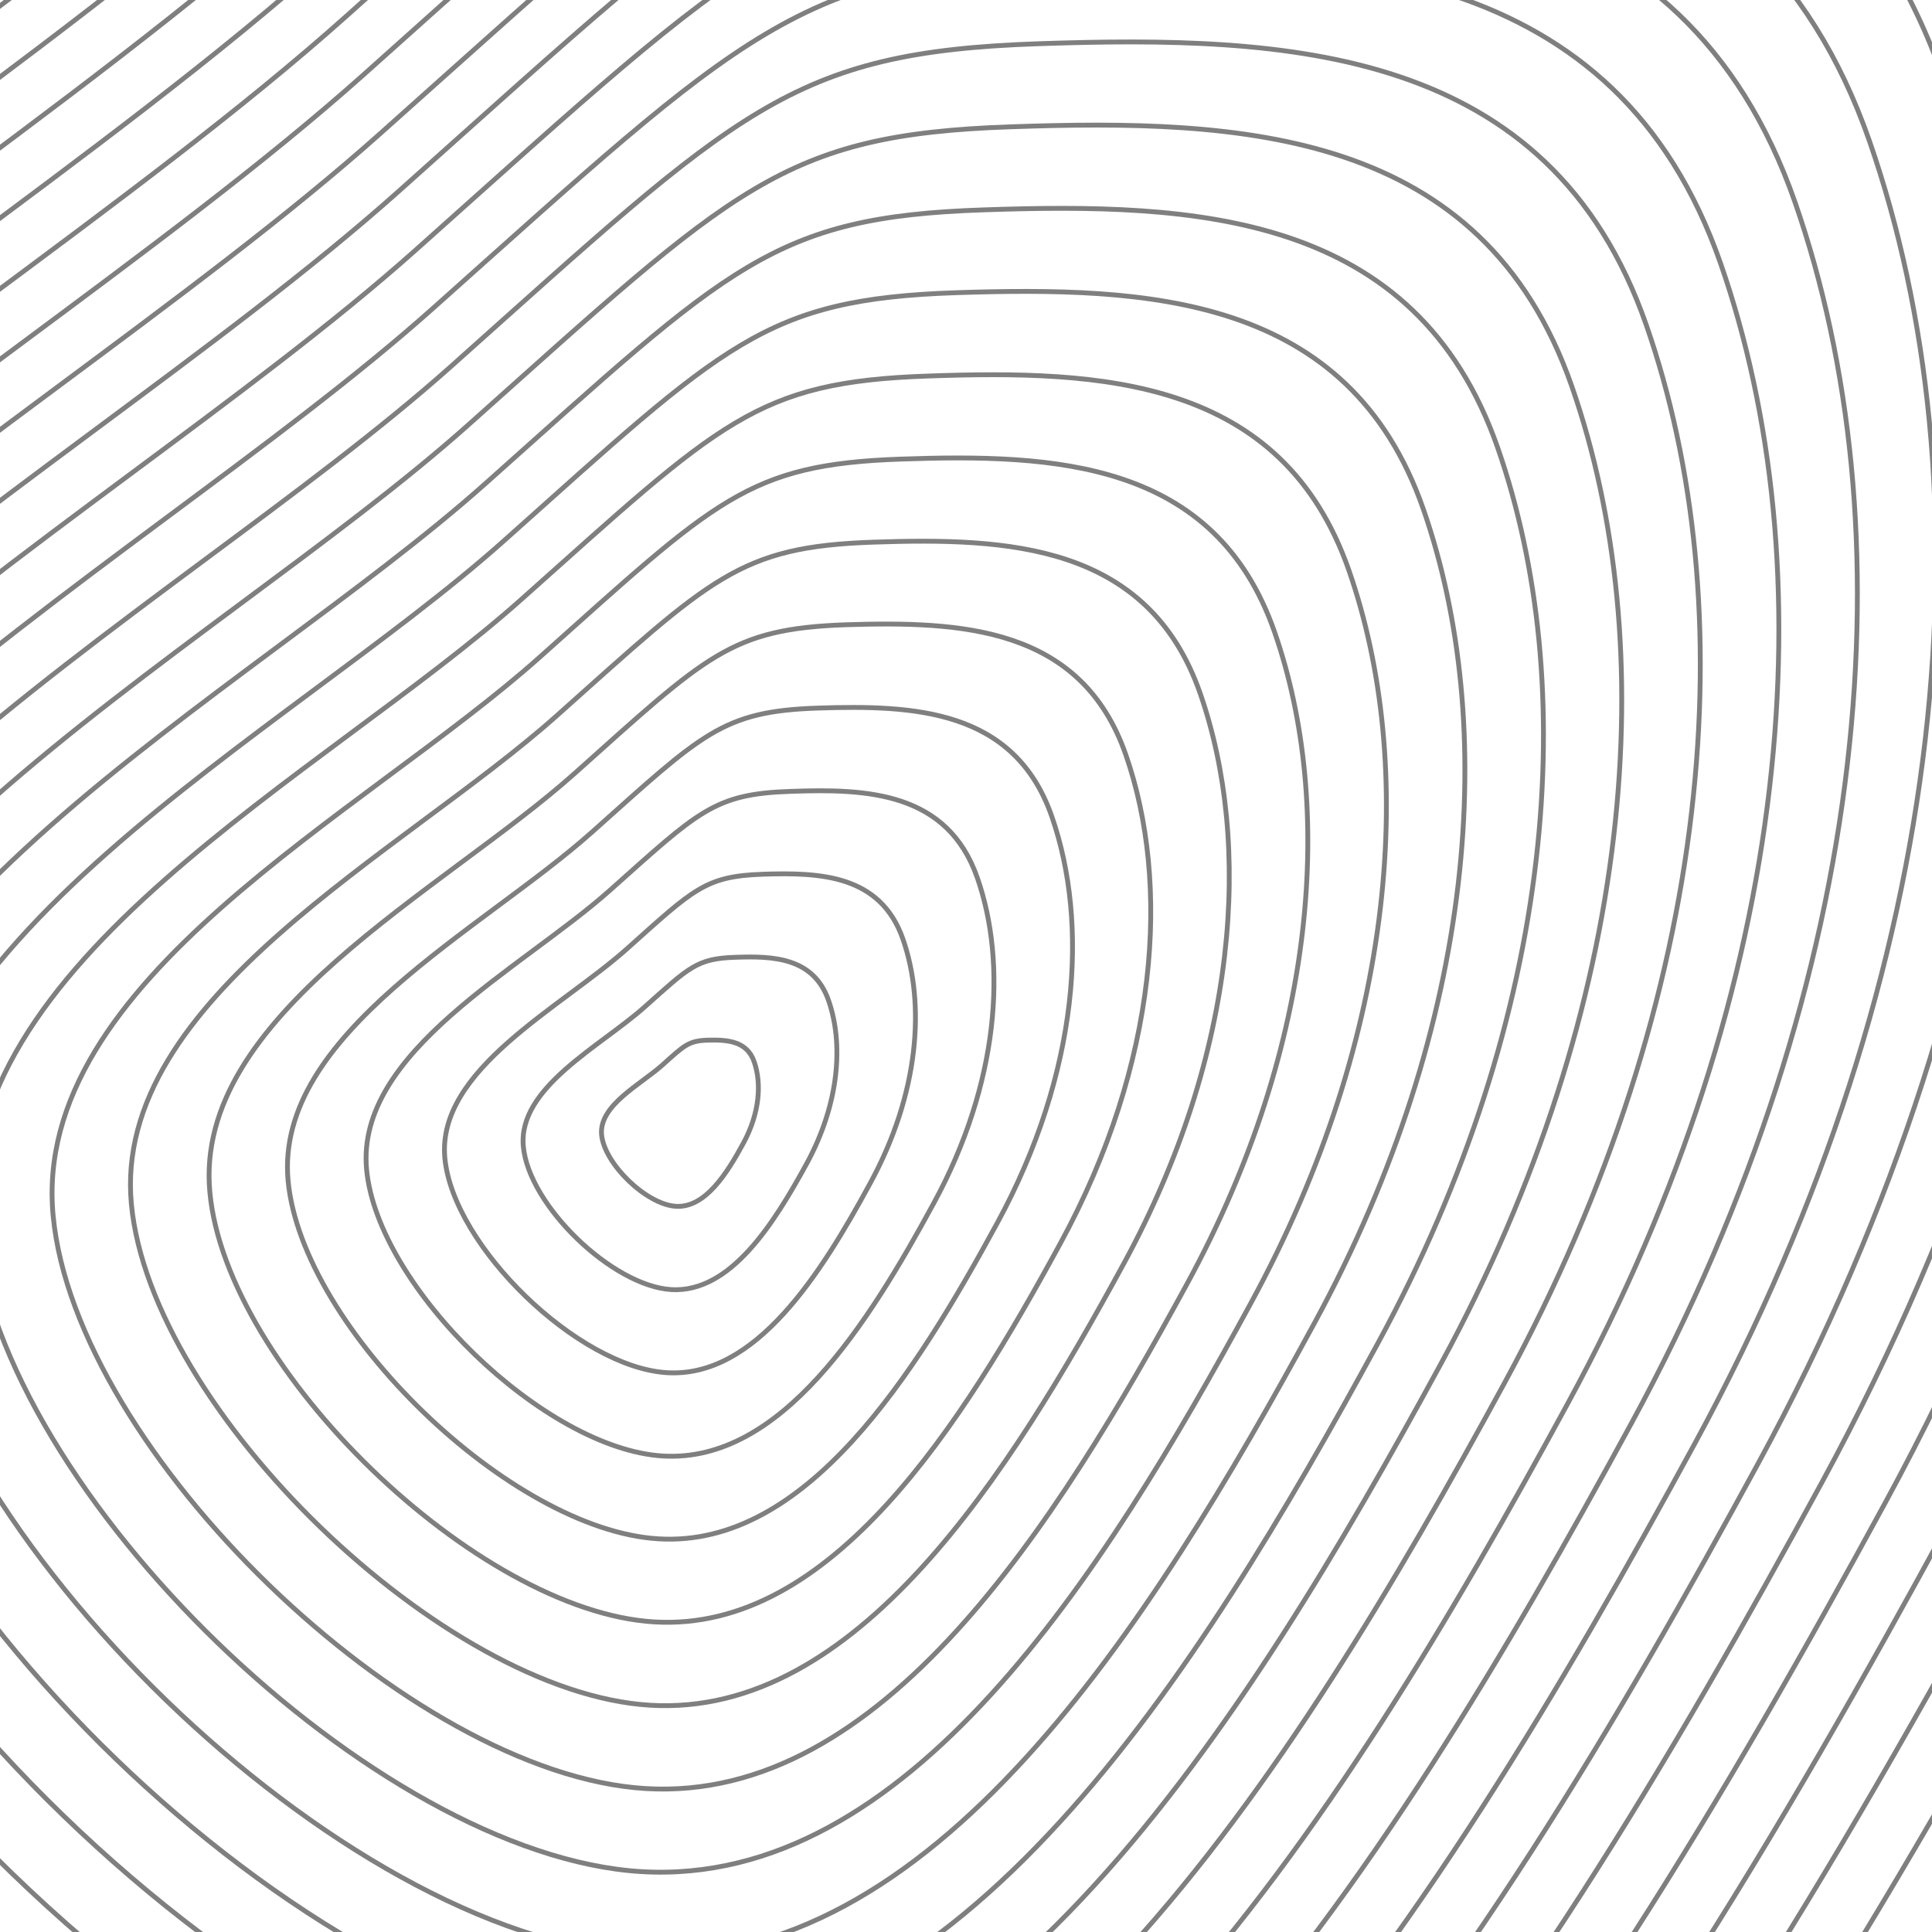
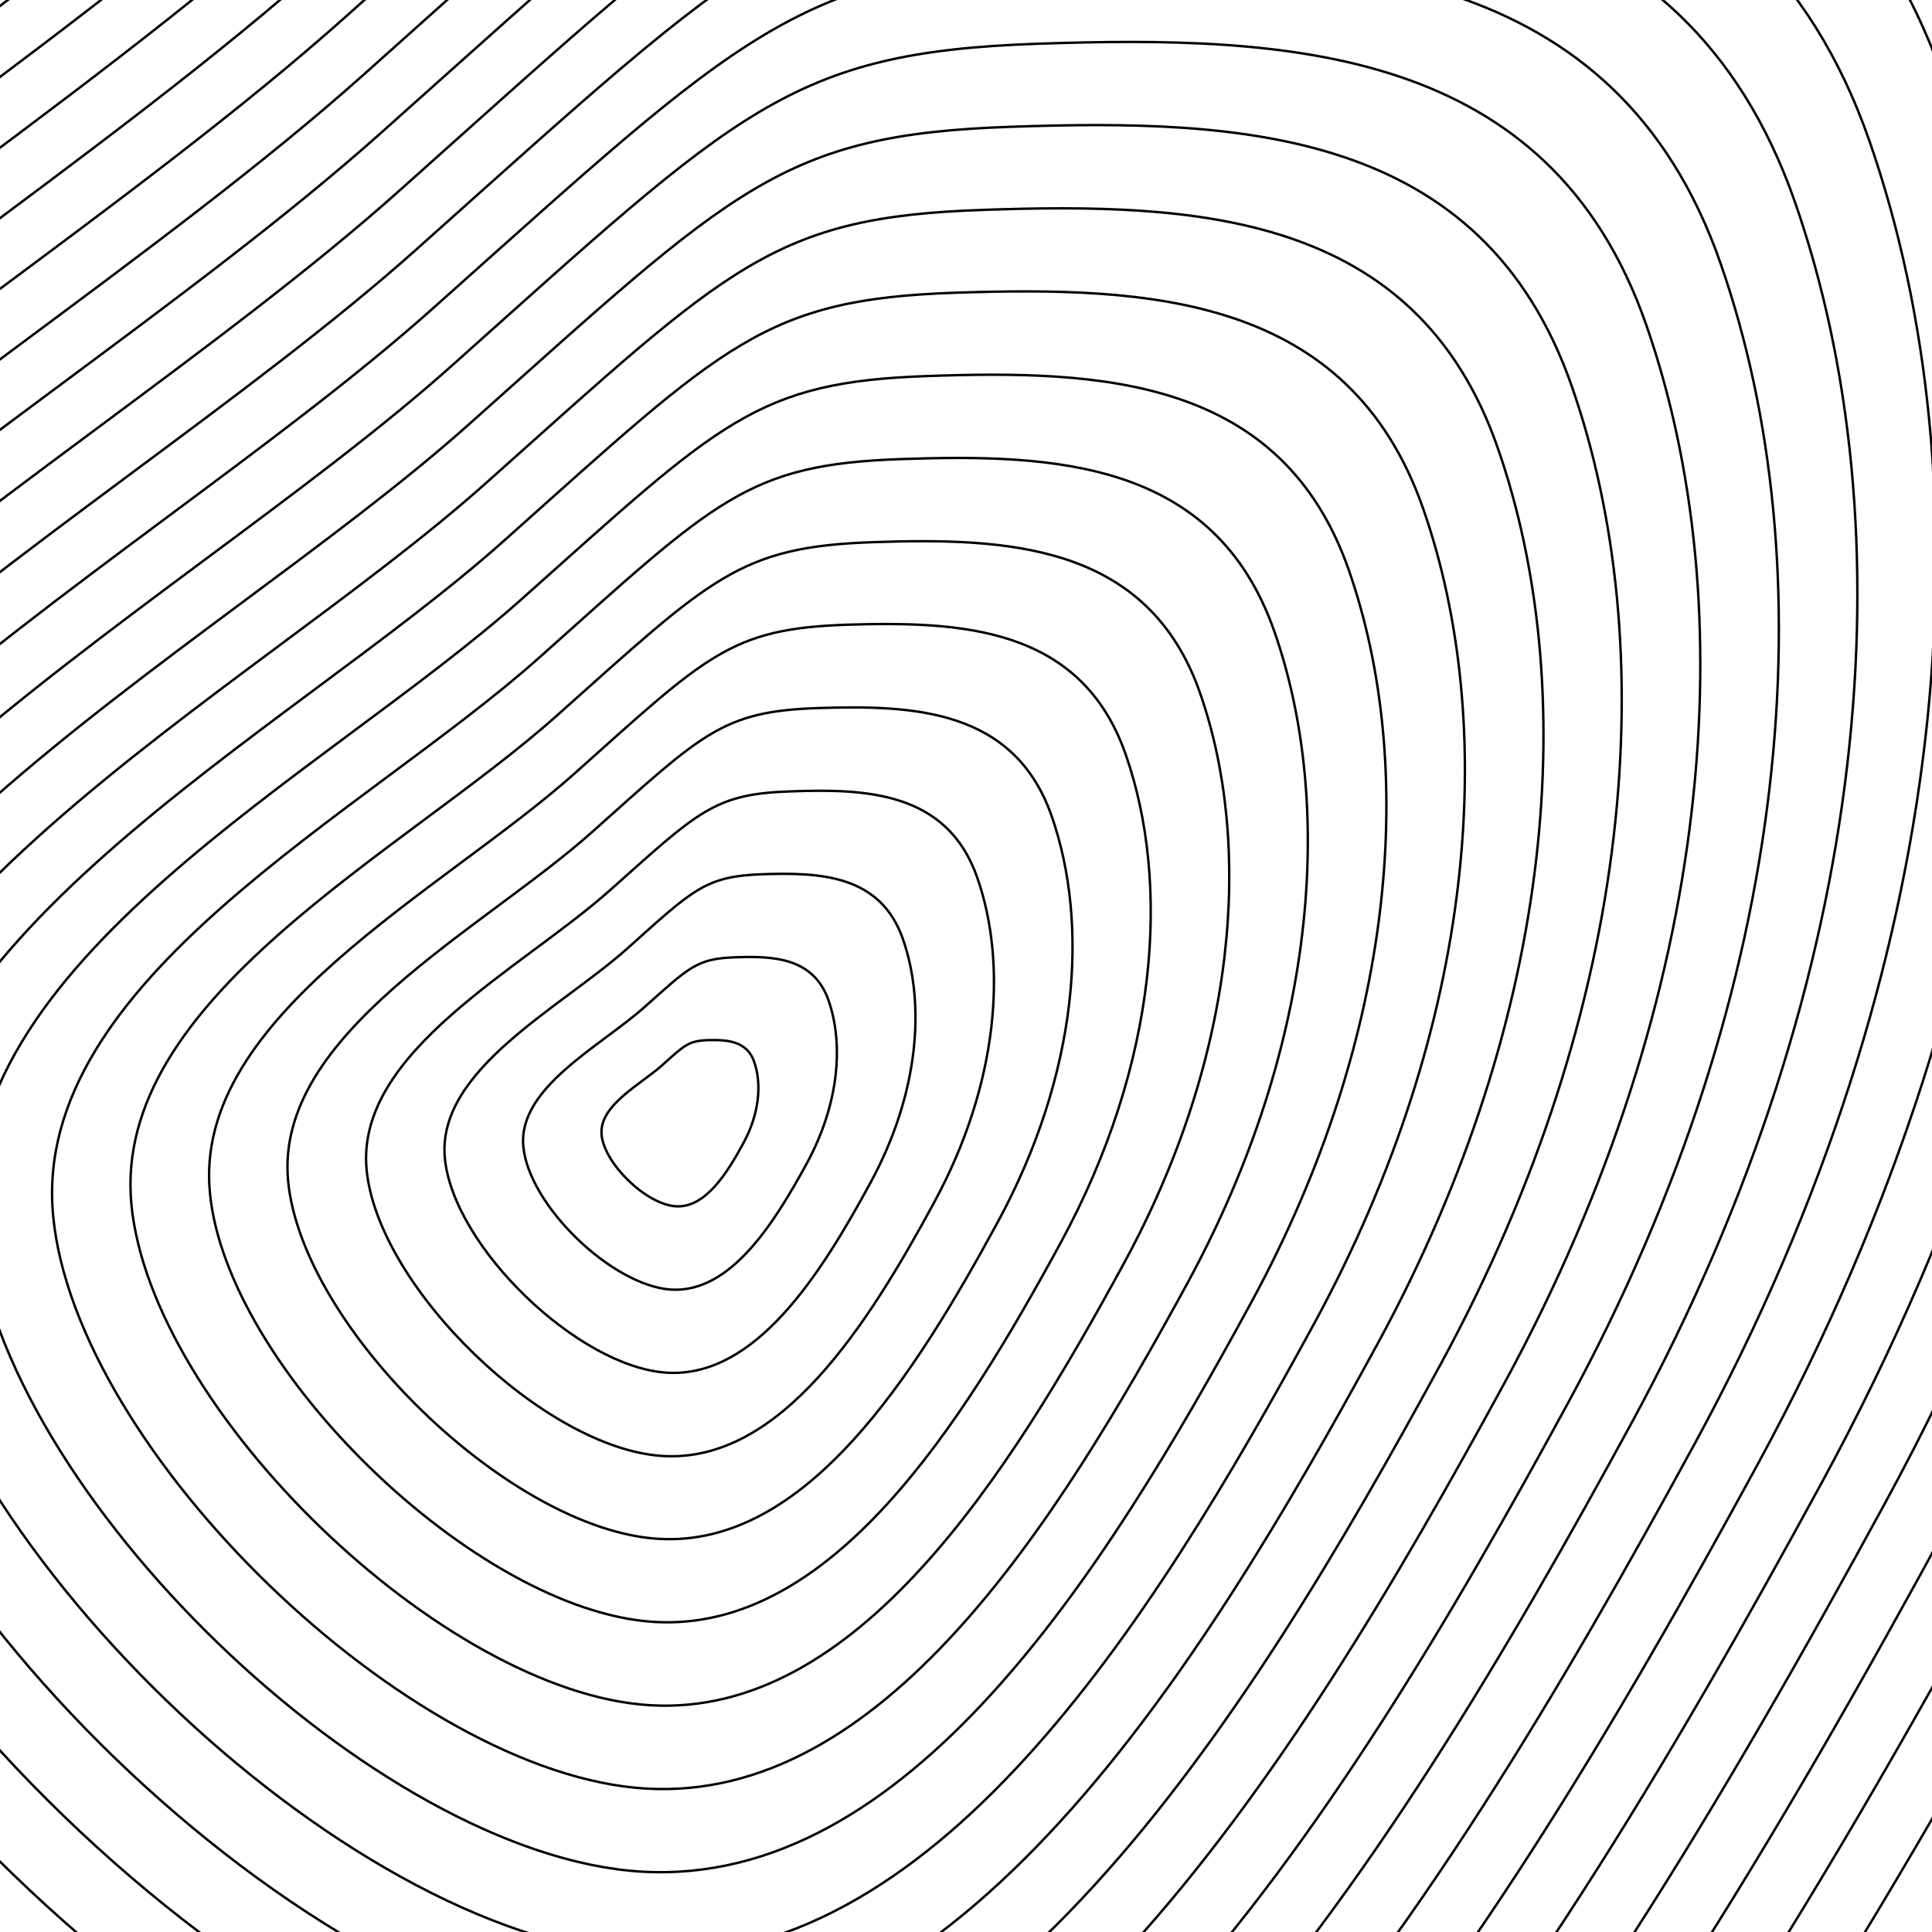
- <svg xmlns="http://www.w3.org/2000/svg" version="1.1" id="Capa_1" opacity="0.5" x="0px" y="0px" viewBox="0 0 800 800" style="enable-background:new 0 0 800 800;" xml:space="preserve">
+ <svg xmlns="http://www.w3.org/2000/svg" version="1.1" id="Capa_1" x="0px" y="0px" viewBox="0 0 800 800" style="enable-background:new 0 0 800 800;" xml:space="preserve">
  <style type="text/css">
- 	.st0{fill:none;stroke:#000000;stroke-width:2;stroke-miterlimit:10;}
+ 	.st0{fill:none;stroke:#000000;stroke-miterlimit:10;}
</style>
  <g>
    <path class="st0" d="M1697.5-704.4c142.2,409,104.1,977-207.9,1550.5S762.7,2082.2,200.1,2048.6s-1358.3-802.7-1411-1363.8   C-1263.6,123.6-473.4-269.5-53-644.9c420.4-375.3,495.5-459.6,860.2-472S1555.3-1113.4,1697.5-704.4s104.1,977-207.9,1550.5" />
    <path class="st0" d="M1666.7-679c139.1,400.1,101.8,955.7-203.4,1516.8S752.2,2047,201.8,2014.2   C-348.6,1981.3-1126.9,1229-1178.5,680C-1230,131.1-457-253.6-45.7-620.8s484.7-449.6,841.5-461.7   C1152.5-1094.6,1527.6-1079,1666.7-679c139.1,400.1,101.8,955.7-203.4,1516.8" />
    <path class="st0" d="M1635.9-653.6c136,391.2,99.5,934.5-198.9,1483.1S741.7,2011.8,203.5,1979.7   C-334.6,1947.6-1095.6,1212-1146,675.2C-1196.5,138.5-440.6-237.6-38.4-596.6s474-439.6,822.8-451.4   C1133.2-1059.9,1499.9-1044.7,1635.9-653.6s99.5,934.5-198.9,1483.1" />
    <path class="st0" d="M1605.1-628.1c132.9,382.3,97.3,913.3-194.3,1449.4s-679.5,1155.5-1205.4,1124   c-525.9-31.4-1269.7-750.3-1318.9-1274.9c-49.4-524.5,689.3-892,1082.3-1242.9s463.2-429.6,804.1-441.2S1472.2-1010.4,1605.1-628.1   s97.3,913.3-194.3,1449.4" />
    <path class="st0" d="M1574.4-602.7c129.8,373.4,95,892-189.8,1415.7S720.9,1941.6,207.2,1910.9   C-306.6,1880.2-1033,1178-1081.1,665.7s673.4-871.3,1057.3-1214C360-891.1,428.5-968,761.5-979.3S1444.6-976.1,1574.4-602.7   s95,892-189.8,1415.7" />
    <path class="st0" d="M1543.6-577.3c126.7,364.5,92.8,870.8-185.3,1382S710.4,1906.4,208.9,1876.5   c-501.4-30-1210.6-715.4-1257.6-1215.6c-47-500.1,657.3-850.6,1032.1-1185.1C358.1-858.8,425-933.8,750.1-944.9   C1075.1-956,1416.9-941.8,1543.6-577.3s92.8,870.8-185.3,1382" />
    <path class="st0" d="M1512.8-551.9c123.6,355.6,90.5,849.6-180.8,1348.3C1060.7,1295.2,699.9,1871.3,210.7,1842   c-489.2-29.2-1181.1-698-1226.9-1185.9C-1062.1,168.2-375-173.7-9.3-500.1c365.6-326.4,430.9-399.6,748-410.4   S1389.2-907.5,1512.8-551.9s90.5,849.6-180.8,1348.3" />
    <path class="st0" d="M1482-526.4c120.5,346.7,88.2,828.3-176.3,1314.6s-616.3,1048-1093.3,1019.5S-939.2,1127.2-983.9,651.4   C-1028.5,175.6-358.5-157.7-2.1-476C354.4-794.2,418-865.6,727.2-876.1S1361.5-873.2,1482-526.4   c120.5,346.7,88.2,828.3-176.3,1314.6" />
    <path class="st0" d="M1451.2-501c117.4,337.8,86,807.1-171.7,1280.9S679,1801,214.2,1773.2s-1122-663.1-1165.6-1126.6   C-994.9,183-342.1-141.8,5.2-451.8c347.3-310.1,409.3-379.6,710.6-389.9C1017.1-852,1333.8-838.8,1451.2-501   c117.4,337.8,86,807.1-171.7,1280.9" />
    <path class="st0" d="M1420.5-475.6c114.3,328.9,83.7,785.8-167.2,1247.2S668.5,1765.8,216,1738.8s-1092.5-645.6-1134.9-1097   C-961.3,190.5-325.7-125.8,12.5-427.7S411-797.4,704.4-807.3C997.7-817.3,1306.1-804.5,1420.5-475.6   c114.3,328.9,83.7,785.8-167.2,1247.2" />
    <path class="st0" d="M1389.7-450.2C1501-130.1,1471.1,314.4,1227,763.3s-568.9,967.4-1009.2,941.1s-1063-628.2-1104.2-1067.3   C-927.7,197.9-309.3-109.8,19.7-403.6c329-293.7,387.8-359.7,673.2-369.4C978.3-782.6,1278.4-770.2,1389.7-450.2   C1501-130.1,1471.1,314.4,1227,763.3" />
    <path class="st0" d="M1358.9-424.7c108.2,311.2,79.2,743.4-158.2,1179.7c-237.4,436.4-553.1,940.5-981.2,914.9   c-428-25.5-1033.4-610.7-1073.5-1037.6c-40.1-427,561.1-726.1,881-1011.7s377-349.7,654.5-359.1C959-748,1250.7-735.9,1358.9-424.7   c108.2,311.2,79.2,743.4-158.2,1179.7" />
    <path class="st0" d="M1328.1-399.3c105.1,302.3,76.9,722.1-153.7,1146s-537.3,913.6-953.1,888.8s-1003.9-593.3-1042.9-1008   S-276.5-77.9,34.3-355.3S400.5-695,670.1-704.2C939.6-713.3,1223-701.6,1328.1-399.3s76.9,722.1-153.7,1146" />
    <path class="st0" d="M1297.3-373.9c102,293.4,74.7,700.9-149.1,1112.3c-223.8,411.5-521.5,886.7-925.1,862.6   c-403.6-24.1-974.4-575.8-1012.2-978.4C-827,220.2-260.1-61.9,41.6-331.2C343.2-600.4,397-660.9,658.7-669.8   C920.3-678.7,1195.3-667.3,1297.3-373.9S1372,327,1148.2,738.4" />
    <path class="st0" d="M1266.5-348.5c98.9,284.5,72.4,679.6-144.6,1078.6S616.2,1590,224.8,1566.6S-720,1008.3-756.7,617.9   s513-663.9,805.5-925s344.7-319.7,598.4-328.3C900.9-644,1167.7-632.9,1266.5-348.5c98.9,284.5,72.4,679.6-144.6,1078.6" />
    <path class="st0" d="M1235.8-323c95.8,275.6,70.1,658.4-140.1,1044.9s-489.9,833-869,810.4c-379.1-22.7-915.3-540.9-950.9-919.1   S-227.2-30,56.1-282.9S390-592.6,635.8-601C881.6-609.3,1140-598.6,1235.8-323s70.1,658.4-140.1,1044.9" />
    <path class="st0" d="M1205-297.6c92.7,266.7,67.9,637.2-135.6,1011.2s-474.1,806.1-841,784.2c-366.9-21.9-885.8-523.5-920.2-889.4   c-34.4-366,481-622.4,755.2-867.2s323.2-299.7,561-307.8C862.2-574.7,1112.3-564.3,1205-297.6s67.9,637.2-135.6,1011.2" />
    <path class="st0" d="M1174.2-272.2c89.6,257.8,65.6,615.9-131.1,977.5s-458.3,779.3-813,758.1s-856.3-506-889.5-859.8   C-692.6,249.9-194.4,2,70.7-234.7c265-236.6,312.3-289.7,542.2-297.5C842.9-540,1084.6-530,1174.2-272.2s65.6,615.9-131.1,977.5" />
    <path class="st0" d="M1143.4-246.7C1230,2.2,1206.8,347.9,1016.9,697c-189.9,349.2-442.5,752.4-785,732   c-342.5-20.5-826.8-488.6-858.8-830.1C-659,257.3-178,17.9,77.9-210.5C333.8-439,379.5-490.3,601.5-497.8   C823.5-505.4,1056.9-495.7,1143.4-246.7C1230,2.2,1206.8,347.9,1016.9,697" />
    <path class="st0" d="M1112.6-221.3c83.4,240,61.1,573.4-122,910.1c-183.1,336.6-426.7,725.5-756.9,705.8   c-330.2-19.7-797.2-471.1-828.2-800.5C-625.4,264.7-161.6,33.9,85.2-186.4s290.8-269.7,504.9-277   C804.1-470.7,1029.2-461.4,1112.6-221.3c83.4,240,61.1,573.4-122,910.1" />
    <path class="st0" d="M1081.9-195.9c80.4,231.1,58.8,552.2-117.5,876.4s-410.9,698.7-728.9,679.7S-532.2,906.5-562,589.4   C-591.8,272.1-145.2,49.9,92.5-162.3C330.1-374.4,372.5-422,578.7-429C784.8-436,1001.5-427,1081.9-195.9   c80.4,231.2,58.8,552.2-117.5,876.4" />
    <path class="st0" d="M1051.1-170.5c77.3,222.3,56.6,531-113,842.7S543,1344,237.3,1325.7c-305.8-18.3-738.2-436.2-766.8-741.2   S-128.7,65.8,99.8-138.1c228.5-204,269.3-249.8,467.5-256.5C765.4-401.4,973.8-392.7,1051.1-170.5c77.3,222.3,56.6,531-113,842.7" />
    <path class="st0" d="M1020.3-145c74.2,213.4,54.3,509.7-108.5,809C749.1,963.2,532.6,1308.8,239,1291.3   c-293.5-17.5-708.7-418.8-736.2-711.5C-524.6,287-112.3,81.8,107-114s258.5-239.8,448.8-246.2C746.1-366.7,946.1-358.4,1020.3-145   s54.3,509.7-108.5,809" />
    <path class="st0" d="M989.5-119.6c71.1,204.5,52,488.5-103.9,775.3c-156,286.8-363.5,618-644.8,601.2   C-40.5,1240.1-438.3,855.5-464.7,575C-491,294.4-95.9,97.8,114.3-89.9s247.8-229.8,430.1-236C726.7-332,918.4-324.1,989.5-119.6   s52,488.5-103.9,775.3" />
    <path class="st0" d="M958.7-94.2c68,195.6,49.8,467.3-99.4,741.6s-347.7,591.2-616.7,575.1C-26.5,1206.4-407,838.6-432.2,570.2   C-457.4,301.8-79.5,113.8,121.6-65.7s237-219.8,411.4-225.7C707.4-297.4,890.7-289.8,958.7-94.2s49.8,467.3-99.4,741.6" />
    <path class="st0" d="M928-68.8c64.9,186.7,47.5,446-94.9,707.8s-331.9,564.3-588.7,549s-620.1-366.4-644.1-622.6   C-423.8,309.2-63,129.7,128.9-41.6S355-251.4,521.5-257.1C688-262.7,863.1-255.5,928-68.8s47.5,446-94.9,707.8" />
    <path class="st0" d="M897.2-43.3c61.8,177.8,45.2,424.8-90.4,674.1c-135.6,249.4-316.1,537.4-560.7,522.8s-590.5-349-613.5-593   c-22.9-244,320.7-414.9,503.5-578.1s215.4-199.8,374-205.2C668.7-228.1,835.4-221.1,897.2-43.3s45.2,424.8-90.4,674.1" />
    <path class="st0" d="M866.4-17.9c58.7,168.9,43,403.5-85.9,640.4S480.2,1133,247.9,1119.2c-232.4-13.9-561-331.5-582.8-563.3   C-356.7,324.1-30.3,161.7,143.4,6.7C317-148.4,348-183.2,498.7-188.3C649.3-193.4,807.7-186.8,866.4-17.9s43,403.5-85.9,640.4" />
    <path class="st0" d="M835.6,7.5c55.6,160,40.7,382.3-81.4,606.7s-284.5,483.7-504.6,470.5C29.5,1071.5-281.9,770.6-302.5,551   C-323.1,331.5-13.9,177.7,150.7,30.8C315.2-116.1,344.5-149,487.3-153.9C630-158.7,780-152.5,835.6,7.5s40.7,382.3-81.4,606.7" />
    <path class="st0" d="M804.8,32.9C857.4,184.1,843.3,394,728,606s-268.7,456.8-476.6,444.4s-502-296.6-521.4-504   C-289.5,338.9,2.5,193.6,157.9,54.9s183.2-169.8,317.9-174.4C610.6-124.1,752.3-118.2,804.8,32.9C857.4,184.1,843.3,394,728,606" />
    <path class="st0" d="M774.1,58.4c49.4,142.2,36.2,339.8-72.3,539.3S449,1027.6,253.3,1015.9c-195.7-11.7-472.4-279.2-490.8-474.4   C-255.9,346.4,19,209.6,165.2,79.1C311.4-51.5,337.6-80.8,464.4-85.1S724.6-83.9,774.1,58.4c49.4,142.2,36.2,339.8-72.3,539.3" />
    <path class="st0" d="M743.3,83.8c46.4,133.4,33.9,318.6-67.8,505.6S438.5,992.5,255,981.5s-442.9-261.7-460.1-444.7   S35.4,225.6,172.5,103.2S334.1-46.7,453-50.7C571.9-54.8,696.9-49.6,743.3,83.8c46.4,133.4,33.9,318.6-67.8,505.6" />
    <path class="st0" d="M712.5,109.2c43.3,124.5,31.7,297.3-63.3,471.9c-94.9,174.6-221.2,376.2-392.5,366   C85.5,936.8-156.6,702.8-172.7,532c-16-170.8,224.5-290.4,352.4-404.7C307.7,13.1,330.6-12.5,441.5-16.3   C552.5-20.1,669.2-15.3,712.5,109.2s31.7,297.3-63.3,471.9" />
    <path class="st0" d="M681.7,134.6c40.2,115.6,29.4,276.1-58.8,438.2S417.5,922.1,258.5,912.6s-383.9-226.8-398.8-385.4   C-155.1,368.6,68.2,257.5,187,151.5C305.8,45.4,327.1,21.6,430.1,18.1C533.2,14.6,641.5,19.1,681.7,134.6   c40.2,115.6,29.4,276.1-58.8,438.2" />
    <path class="st0" d="M650.9,160.1C688,266.8,678,415,596.7,564.6C515.3,714.2,407.1,887,260.3,878.2   C113.5,869.5-94,668.8-107.8,522.5c-13.8-146.4,192.4-249,302.1-346.9S323.6,55.7,418.7,52.5C513.8,49.2,613.8,53.4,650.9,160.1   C688,266.8,678,415,596.7,564.6" />
    <path class="st0" d="M620.2,185.5c34,97.8,24.9,233.6-49.7,370.8c-74.6,137.1-173.8,295.6-308.4,287.5   c-134.5-8-324.8-191.9-337.4-326.1s176.4-228.2,276.9-318C302.1,110,320.1,89.8,407.3,86.9C494.5,83.9,586.2,87.7,620.2,185.5   s24.9,233.6-49.7,370.8" />
    <path class="st0" d="M589.4,210.9c30.9,88.9,22.6,212.4-45.2,337.1s-158,268.7-280.3,261.4C141.5,802.1-31.4,634.9-42.9,512.9   s160.3-207.5,251.7-289.1s107.7-99.9,187-102.6C475.1,118.6,558.5,122,589.4,210.9S612,423.3,544.2,548" />
    <path class="st0" d="M558.6,236.3c27.8,80,20.4,191.2-40.7,303.4c-61,112.2-142.2,241.8-252.3,235.3   C155.5,768.4-0.1,618-10.5,508.2C-20.8,398.3,133.8,321.4,216.1,248s96.9-89.9,168.3-92.3C455.8,153.2,530.8,156.3,558.6,236.3   s20.4,191.2-40.7,303.4" />
    <path class="st0" d="M527.8,261.8c24.7,71.1,18.1,169.9-36.2,269.7c-54.3,99.7-126.4,215-224.3,209.1   C169.5,734.7,31.2,600.9,22,503.4c-9.2-97.6,128.3-166,201.4-231.2c73.1-65.3,86.2-79.9,149.6-82.1S503.1,190.6,527.8,261.8   c24.7,71.1,18.1,169.9-36.2,269.7" />
    <path class="st0" d="M497,287.2c21.6,62.2,15.8,148.7-31.6,235.9c-47.5,87.3-110.6,188.1-196.2,183S62.5,584,54.4,498.6   c-8-85.4,112.2-145.2,176.2-202.3s75.4-69.9,130.9-71.8S475.4,225,497,287.2c21.6,62.2,15.8,148.7-31.6,235.9" />
    <path class="st0" d="M466.2,312.6c18.5,53.3,13.6,127.4-27.1,202.2S344.3,676,270.9,671.6S93.7,566.9,86.9,493.7   c-6.9-73.2,96.2-124.5,151-173.4c54.8-49,64.6-59.9,112.2-61.6C397.7,257.2,447.7,259.3,466.2,312.6s13.6,127.4-27.1,202.2" />
    <path class="st0" d="M435.5,338c15.5,44.5,11.3,106.2-22.6,168.5s-79,134.4-140.2,130.7C211.5,633.6,125.1,550,119.3,489   c-5.7-61,80.2-103.7,125.9-144.5s53.9-50,93.5-51.3C378.3,291.9,420,293.6,435.5,338c15.5,44.5,11.3,106.2-22.6,168.5" />
    <path class="st0" d="M404.7,363.5c12.4,35.6,9,85-18.1,134.8c-27.1,49.9-63.2,107.5-112.1,104.6s-118.1-69.8-122.7-118.6   c-4.6-48.8,64.1-83,100.7-115.6s43.1-40,74.8-41C359,326.5,392.3,327.9,404.7,363.5c12.4,35.6,9,85-18.1,134.8" />
    <path class="st0" d="M373.9,388.9c9.3,26.7,6.8,63.7-13.6,101.1c-20.3,37.4-47.4,80.6-84.1,78.4c-36.7-2.2-88.6-52.3-92-88.9   s48.1-62.2,75.5-86.7c27.4-24.5,32.3-30,56.1-30.8C339.6,361.2,364.6,362.2,373.9,388.9c9.3,26.7,6.8,63.7-13.6,101.1" />
    <path class="st0" d="M343.1,414.3c6.2,17.8,4.5,42.5-9,67.4c-13.6,24.9-31.6,53.7-56.1,52.3c-24.5-1.5-59.1-34.9-61.3-59.3   c-2.3-24.4,32.1-41.5,50.3-57.8c18.3-16.3,21.5-20,37.4-20.5C320.3,395.8,336.9,396.5,343.1,414.3s4.5,42.5-9,67.4" />
    <path class="st0" d="M312.3,439.7c3.1,8.9,2.3,21.2-4.5,33.7s-15.8,26.9-28,26.1s-29.5-17.5-30.7-29.6c-1.1-12.2,16-20.7,25.2-28.9   c9.1-8.2,10.8-10,18.7-10.3C300.9,430.5,309.3,430.9,312.3,439.7c3.1,8.9,2.3,21.2-4.5,33.7" />
  </g>
</svg>
